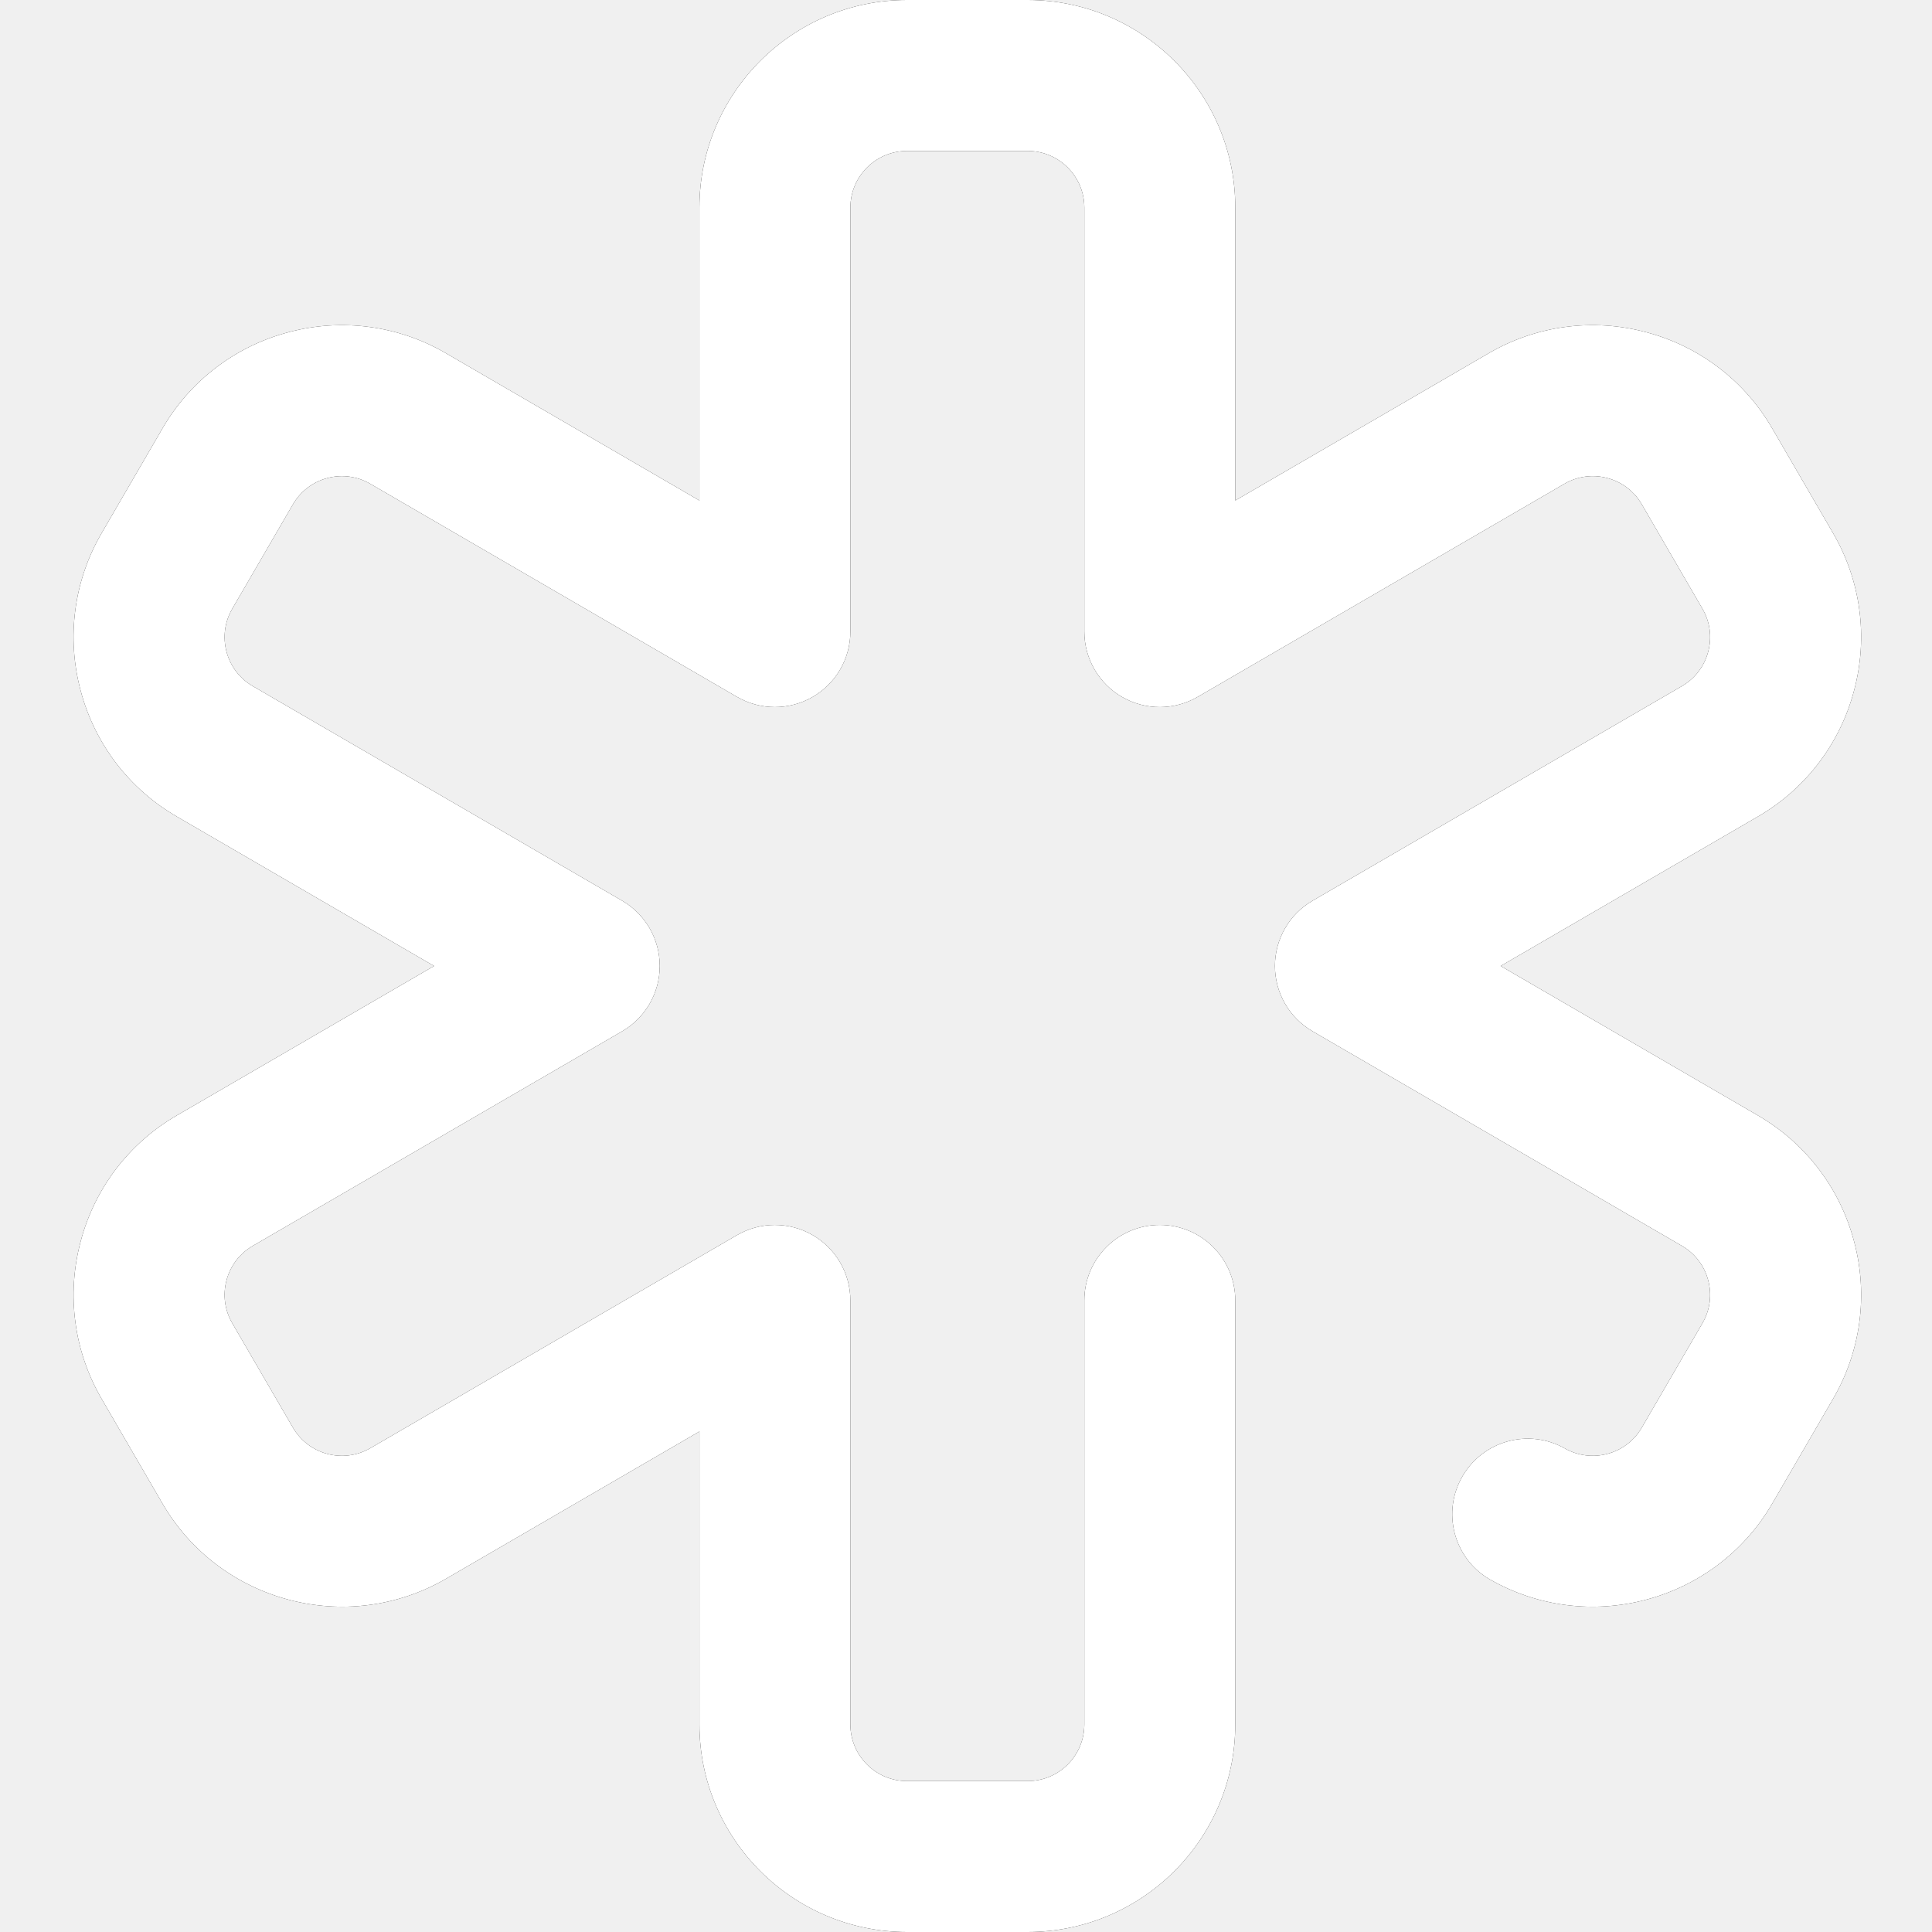
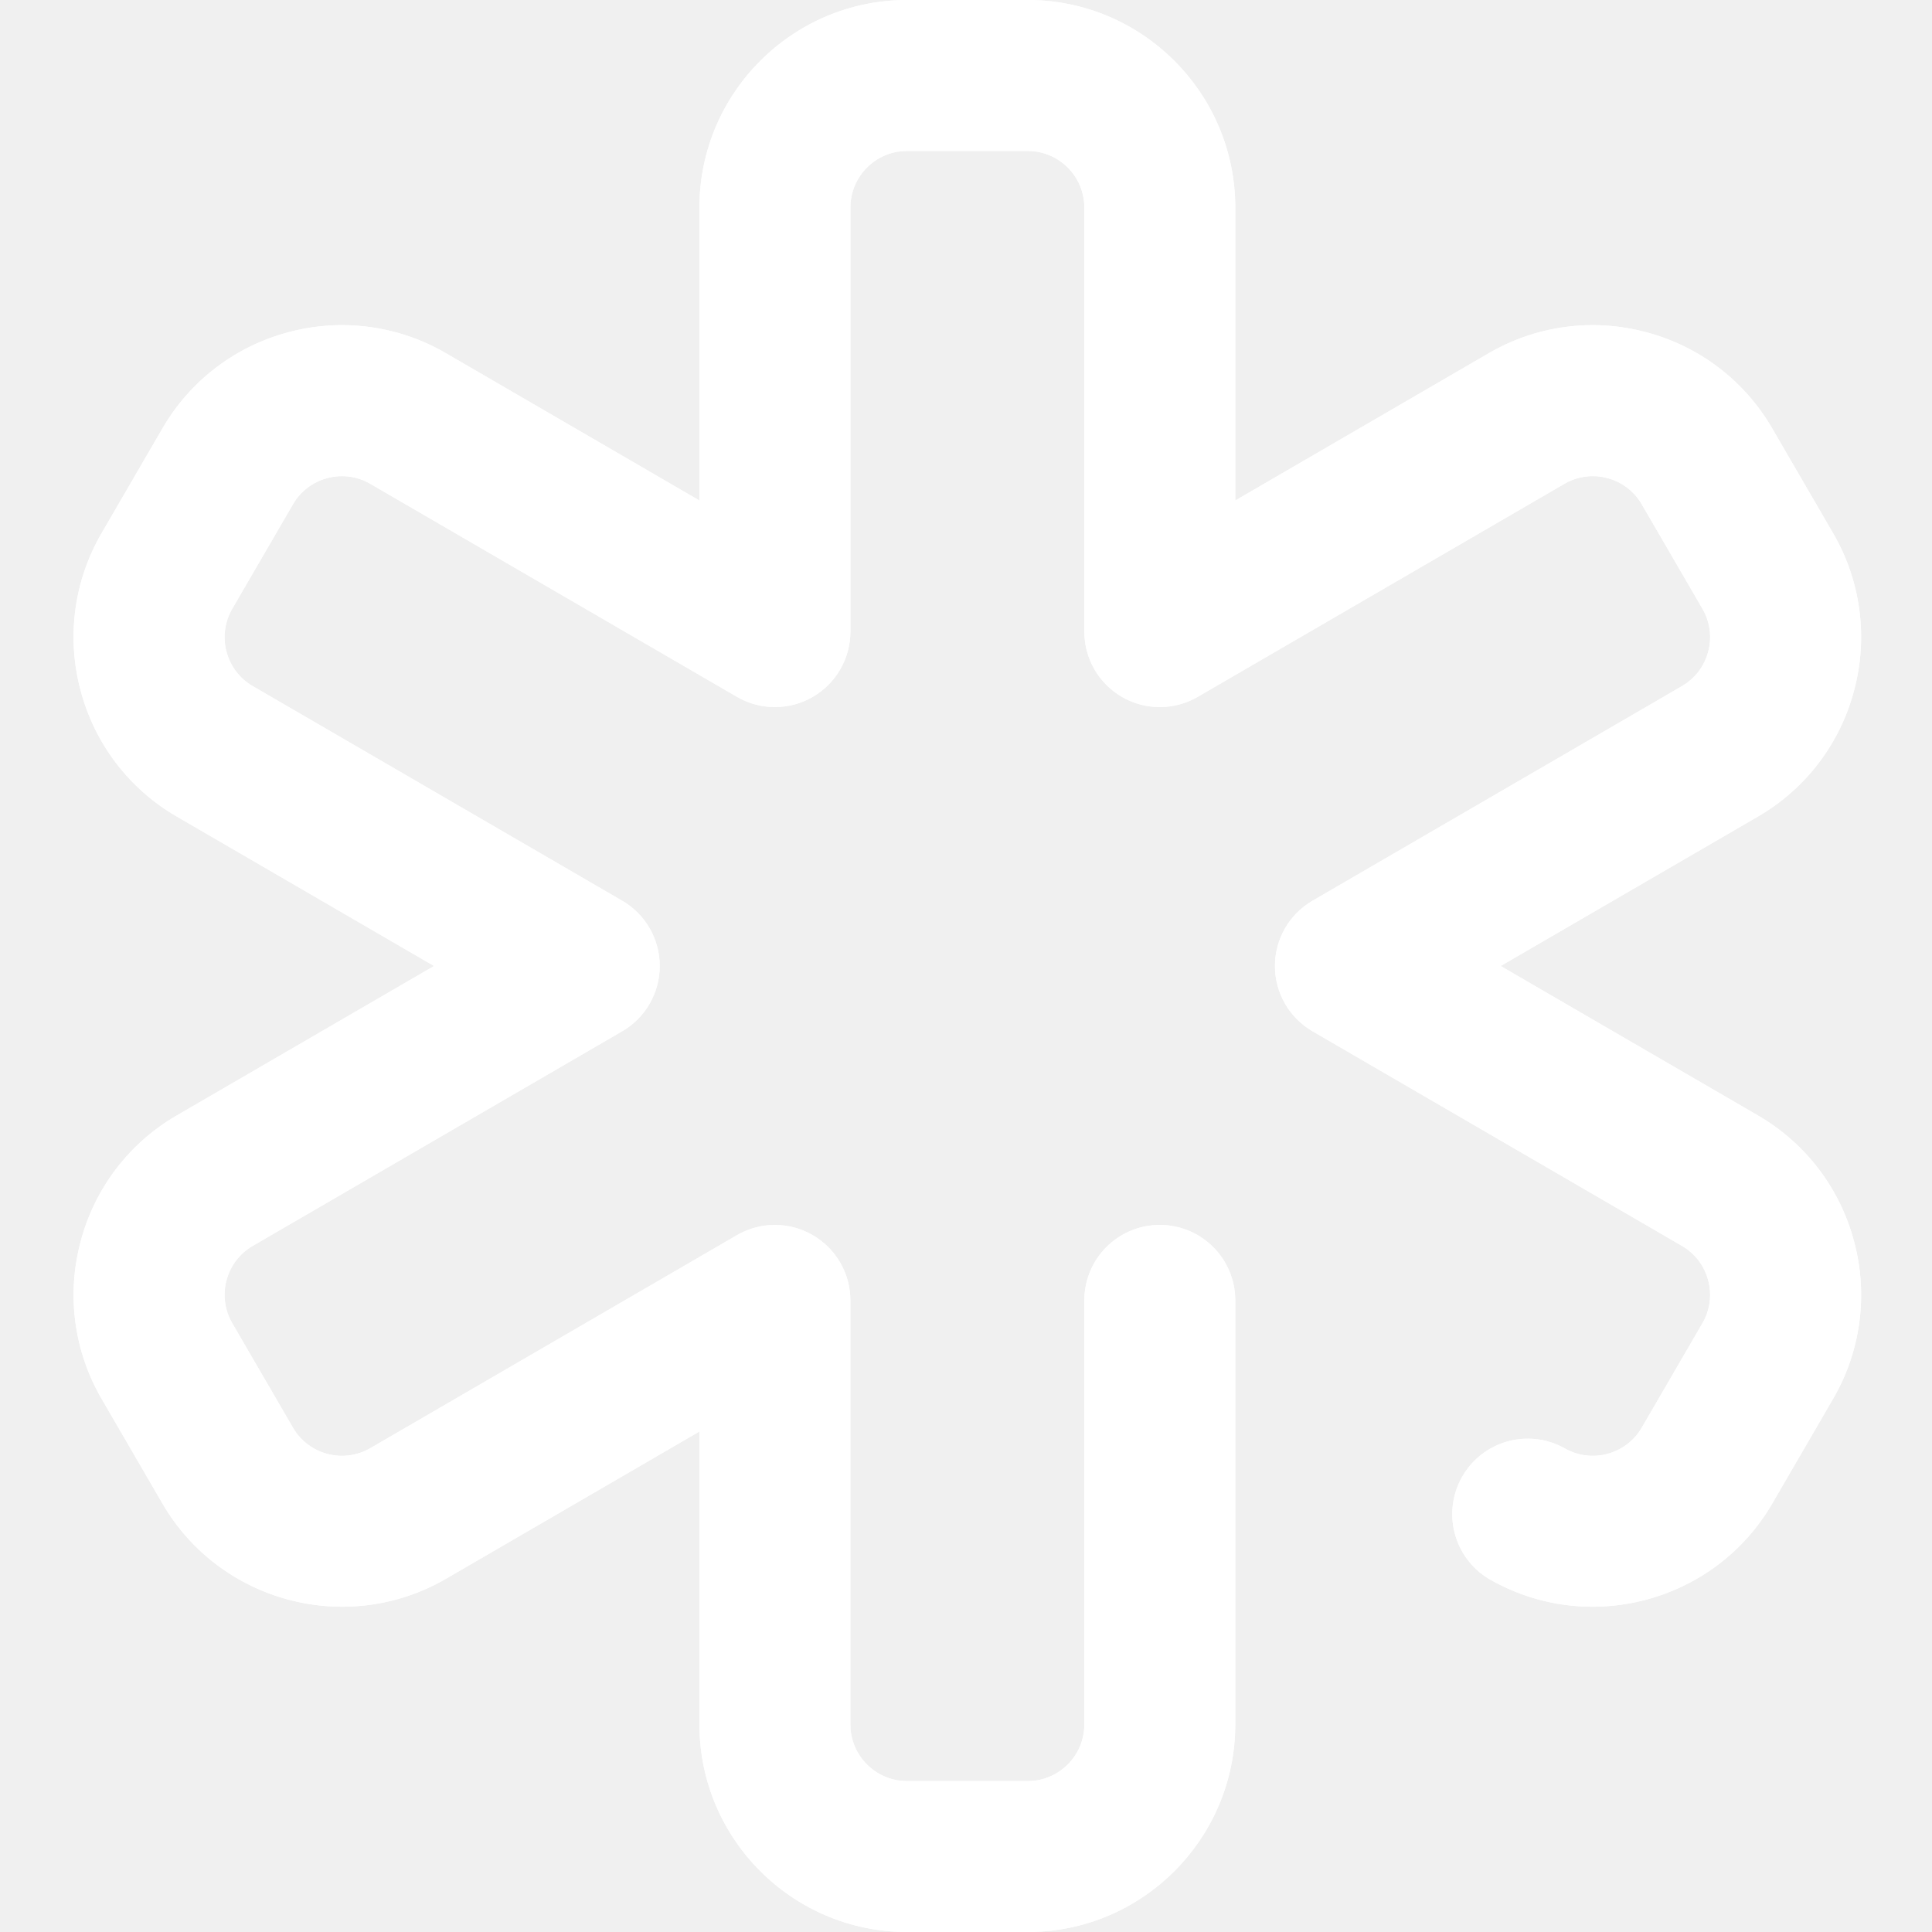
<svg xmlns="http://www.w3.org/2000/svg" xmlns:xlink="http://www.w3.org/1999/xlink" width="100" height="100" viewBox="0 0 100 100">
  <defs>
    <path id="a" d="M90.981 57.73L77.674 50l13.307-7.73a10.67 10.67 0 0 0 4.987-6.537 10.672 10.672 0 0 0-1.095-8.149l-3.14-5.404a10.673 10.673 0 0 0-6.536-4.987 10.674 10.674 0 0 0-8.149 1.095l-13.11 7.618V10.742C63.937 4.82 59.117 0 53.194 0h-6.25c-5.923 0-10.742 4.819-10.742 10.742v15.164l-13.111-7.618a10.676 10.676 0 0 0-8.15-1.095 10.673 10.673 0 0 0-6.535 4.987l-3.14 5.404a10.669 10.669 0 0 0-1.095 8.149 10.673 10.673 0 0 0 4.987 6.536L22.466 50 9.159 57.73a10.672 10.672 0 0 0-4.987 6.538 10.674 10.674 0 0 0 1.095 8.148l3.14 5.404c2.975 5.121 9.563 6.867 14.685 3.892l13.111-7.618v15.164c0 5.923 4.819 10.742 10.742 10.742h6.25c5.924 0 10.742-4.819 10.742-10.742v-21.95a3.906 3.906 0 1 0-7.812 0v21.95a2.933 2.933 0 0 1-2.93 2.93h-6.25a2.933 2.933 0 0 1-2.93-2.93v-21.95a3.908 3.908 0 0 0-5.868-3.378l-18.98 11.027a2.932 2.932 0 0 1-4.004-1.062l-3.14-5.404a2.91 2.91 0 0 1-.299-2.222c.2-.757.684-1.39 1.36-1.783l19.12-11.108a3.907 3.907 0 0 0 0-6.756l-19.12-11.108a2.912 2.912 0 0 1-1.36-1.783 2.915 2.915 0 0 1 .298-2.222l3.14-5.404a2.912 2.912 0 0 1 1.783-1.36 2.911 2.911 0 0 1 2.222.298l18.98 11.027a3.908 3.908 0 0 0 5.869-3.377v-21.95a2.933 2.933 0 0 1 2.93-2.93h6.25a2.933 2.933 0 0 1 2.929 2.93v21.95a3.906 3.906 0 0 0 5.868 3.377l18.98-11.027a2.91 2.91 0 0 1 2.222-.299c.757.201 1.39.684 1.783 1.36l3.14 5.405c.393.676.499 1.466.298 2.222-.2.757-.683 1.39-1.36 1.783l-19.12 11.108a3.906 3.906 0 0 0 0 6.756l19.12 11.108a2.907 2.907 0 0 1 1.36 1.783c.2.756.095 1.545-.299 2.222l-3.14 5.404a2.934 2.934 0 0 1-4.004 1.062 3.907 3.907 0 0 0-3.925 6.755c5.123 2.975 11.71 1.23 14.686-3.892l3.139-5.404a10.672 10.672 0 0 0 1.096-8.149 10.675 10.675 0 0 0-4.988-6.536z" />
  </defs>
  <g fill="none" fill-rule="evenodd">
    <mask id="b" fill="#fff">
      <use xlink:href="#a" />
    </mask>
-     <use fill="#000" fill-rule="nonzero" xlink:href="#a" />
+     <use fill="#FFF" fill-rule="nonzero" xlink:href="#a" />
    <g fill="#FFF" fill-rule="nonzero" mask="url(#b)">
      <path d="M0 0h100v100H0z" />
    </g>
  </g>
</svg>
